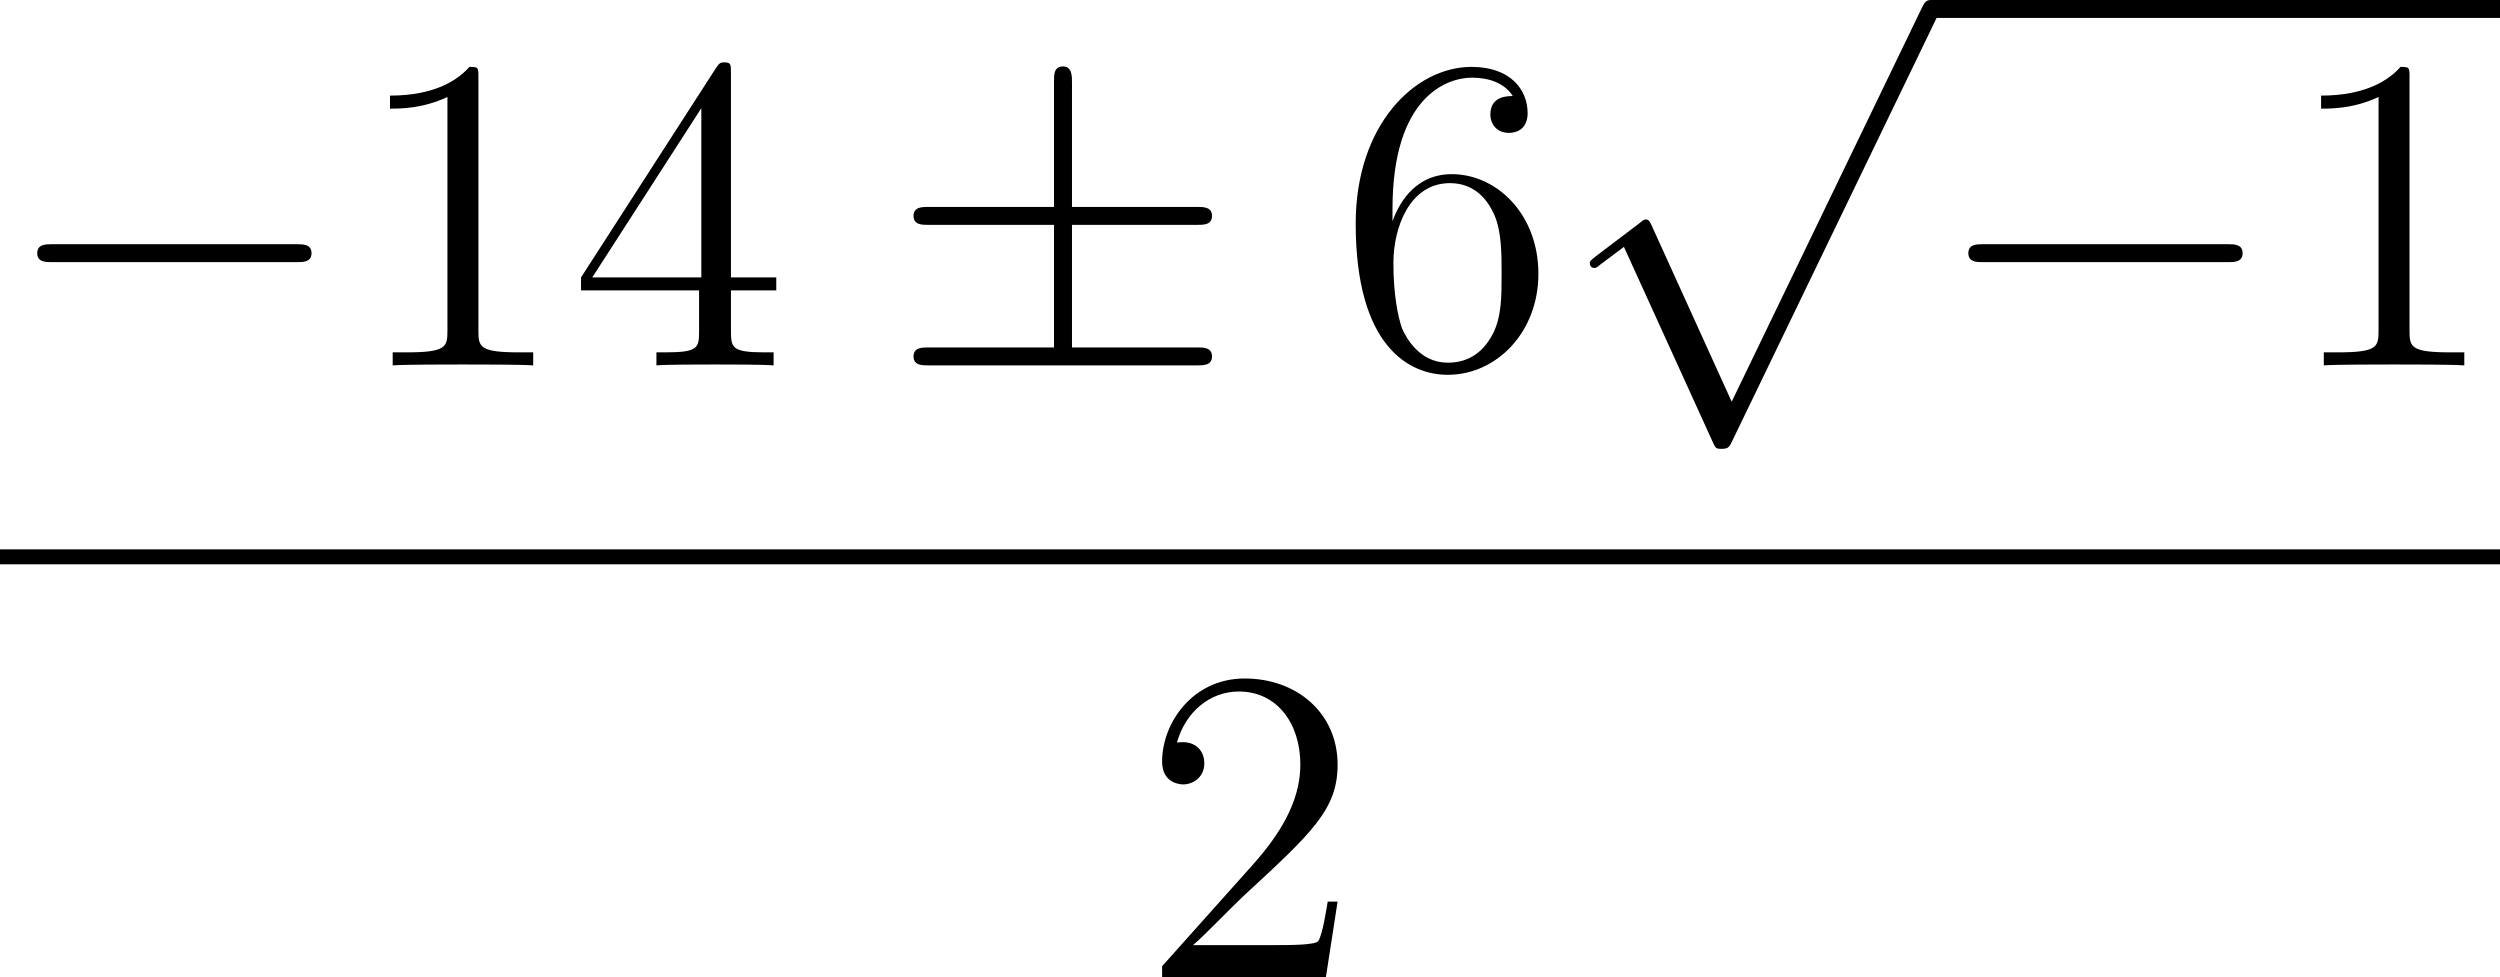
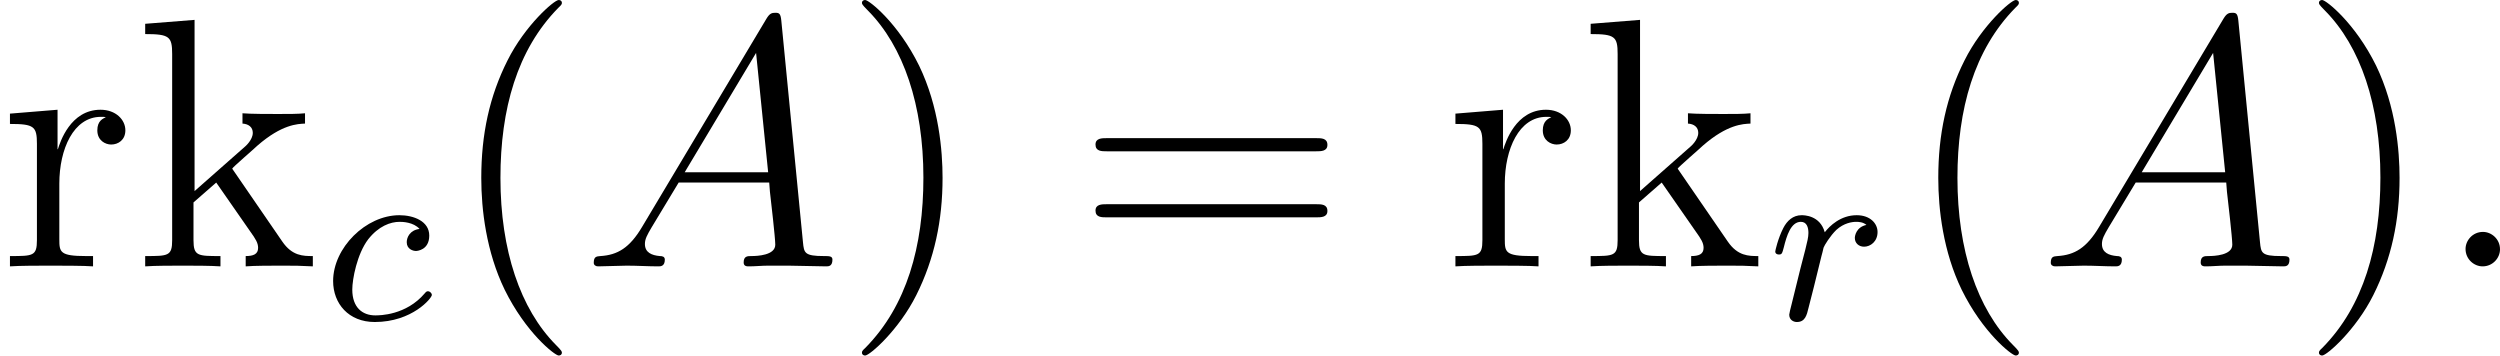
- <svg xmlns="http://www.w3.org/2000/svg" xmlns:xlink="http://www.w3.org/1999/xlink" version="1.1" width="93.217pt" height="36.428pt" viewBox="421.648 181.48 93.217 36.428">
+ <svg xmlns="http://www.w3.org/2000/svg" xmlns:xlink="http://www.w3.org/1999/xlink" version="1.1" width="117.811pt" height="16.754pt" viewBox="262.157 848.491 117.811 16.754">
  <defs>
-     <path id="g1-0" d="M7.571-2.727C7.571-2.945 7.364-2.945 7.211-2.945H1.265C1.113-2.945 .905-2.945 .905-2.727S1.113-2.509 1.265-2.509H7.211C7.364-2.509 7.571-2.509 7.571-2.727Z" />
-     <path id="g1-6" d="M7.865-.218C7.865-.436 7.658-.436 7.505-.436H4.462V-3.415H7.505C7.658-3.415 7.865-3.415 7.865-3.633S7.658-3.851 7.505-3.851H4.462V-6.873C4.462-7.036 4.462-7.265 4.244-7.265S4.025-7.069 4.025-6.916V-3.851H.971C.818-3.851 .611-3.851 .611-3.633S.818-3.415 .971-3.415H4.025V-.436H.971C.818-.436 .611-.436 .611-.218S.818 0 .971 0H7.505C7.658 0 7.865 0 7.865-.218Z" />
-     <path id="g1-112" d="M9.305-.218C9.305-.338 9.218-.436 9.087-.436S8.924-.36 8.858-.229L4.244 9.327L2.302 5.051C2.258 4.964 2.236 4.898 2.16 4.898C2.127 4.898 2.105 4.898 2.007 4.985L.927 5.804C.807 5.902 .796 5.913 .796 5.956C.796 6.033 .84 6.076 .905 6.076C.938 6.076 .96 6.076 1.058 5.989L1.625 5.564L3.785 10.309C3.851 10.462 3.873 10.473 3.993 10.473C4.167 10.473 4.189 10.429 4.265 10.265L9.24-.033C9.295-.153 9.305-.164 9.305-.218Z" />
-     <path id="g34-49" d="M4.902 0V-.347H4.531C3.479-.347 3.443-.49 3.443-.921V-7.663C3.443-7.938 3.443-7.95 3.204-7.95C2.917-7.627 2.319-7.185 1.088-7.185V-6.838C1.363-6.838 1.961-6.838 2.618-7.149V-.921C2.618-.49 2.582-.347 1.53-.347H1.16V0C1.482-.024 2.642-.024 3.037-.024S4.579-.024 4.902 0Z" />
-     <path id="g34-50" d="M5.26-2.008H4.997C4.961-1.805 4.866-1.148 4.746-.956C4.663-.849 3.981-.849 3.622-.849H1.411C1.733-1.124 2.463-1.889 2.774-2.176C4.591-3.85 5.26-4.471 5.26-5.655C5.26-7.03 4.172-7.95 2.786-7.95S.586-6.767 .586-5.738C.586-5.129 1.112-5.129 1.148-5.129C1.399-5.129 1.71-5.308 1.71-5.691C1.71-6.025 1.482-6.253 1.148-6.253C1.04-6.253 1.016-6.253 .98-6.241C1.207-7.054 1.853-7.603 2.63-7.603C3.646-7.603 4.268-6.755 4.268-5.655C4.268-4.639 3.682-3.754 3.001-2.989L.586-.287V0H4.949L5.26-2.008Z" />
-     <path id="g34-52" d="M5.523-1.997V-2.343H4.316V-7.783C4.316-8.01 4.316-8.07 4.148-8.07C4.053-8.07 4.017-8.07 3.921-7.926L.323-2.343V-1.997H3.467V-.909C3.467-.466 3.443-.347 2.57-.347H2.331V0C2.606-.024 3.551-.024 3.885-.024S5.177-.024 5.452 0V-.347H5.212C4.352-.347 4.316-.466 4.316-.909V-1.997H5.523ZM3.527-2.343H.622L3.527-6.85V-2.343Z" />
-     <path id="g34-54" d="M5.356-2.439C5.356-4.029 4.244-5.093 3.049-5.093C1.985-5.093 1.59-4.172 1.47-3.838V-4.16C1.47-7.185 2.941-7.663 3.587-7.663C4.017-7.663 4.447-7.532 4.674-7.173C4.531-7.173 4.077-7.173 4.077-6.683C4.077-6.42 4.256-6.193 4.567-6.193C4.866-6.193 5.069-6.372 5.069-6.719C5.069-7.34 4.615-7.95 3.575-7.95C2.068-7.95 .49-6.408 .49-3.778C.49-.49 1.925 .251 2.941 .251C4.244 .251 5.356-.885 5.356-2.439ZM4.376-2.451C4.376-1.841 4.376-1.303 4.148-.849C3.85-.275 3.419-.072 2.941-.072C2.188-.072 1.829-.741 1.722-.992C1.614-1.303 1.494-1.889 1.494-2.726C1.494-3.67 1.925-4.854 3.001-4.854C3.658-4.854 4.005-4.411 4.184-4.005C4.376-3.563 4.376-2.965 4.376-2.451Z" />
-     <use id="g28-0" xlink:href="#g1-0" transform="scale(1.095891)" />
-     <use id="g28-6" xlink:href="#g1-6" transform="scale(1.095891)" />
-     <use id="g28-112" xlink:href="#g1-112" transform="scale(1.095891)" />
+     <path id="g15-58" d="M2.2-.574C2.2-.921 1.913-1.16 1.626-1.16C1.279-1.16 1.04-.873 1.04-.586C1.04-.239 1.327 0 1.614 0C1.961 0 2.2-.287 2.2-.574Z" />
+     <path id="g15-65" d="M8.44-.227C8.44-.347 8.333-.347 8.153-.347C7.496-.347 7.484-.454 7.448-.813L6.719-8.273C6.695-8.512 6.647-8.536 6.516-8.536C6.396-8.536 6.324-8.512 6.217-8.333L2.032-1.327C1.614-.622 1.207-.383 .634-.347C.502-.335 .406-.335 .406-.12C.406-.048 .466 0 .55 0L1.518-.024C1.865-.024 2.248 0 2.582 0C2.654 0 2.798 0 2.798-.227C2.798-.335 2.702-.347 2.63-.347C2.355-.371 2.128-.466 2.128-.753C2.128-.921 2.2-1.052 2.355-1.315L3.264-2.821H6.312C6.324-2.714 6.324-2.618 6.336-2.511C6.372-2.2 6.516-.956 6.516-.729C6.516-.371 5.906-.347 5.715-.347C5.583-.347 5.452-.347 5.452-.132C5.452 0 5.559 0 5.631 0C5.834 0 6.073-.024 6.276-.024H6.958L8.225 0C8.309 0 8.44 0 8.44-.227ZM6.276-3.168H3.467L5.87-7.185L6.276-3.168Z" />
+     <path id="g14-99" d="M3.674-.829C3.674-.901 3.595-.956 3.547-.956S3.475-.933 3.435-.885C2.805-.143 1.913-.143 1.769-.143C1.339-.143 .996-.406 .996-1.012C.996-1.363 1.156-2.208 1.53-2.702C1.881-3.148 2.279-3.292 2.59-3.292C2.686-3.292 3.053-3.284 3.26-3.053C2.933-3.013 2.829-2.766 2.829-2.606C2.829-2.375 3.037-2.311 3.14-2.311C3.18-2.311 3.587-2.343 3.587-2.829S3.061-3.515 2.582-3.515C1.451-3.515 .351-2.415 .351-1.299C.351-.542 .869 .08 1.753 .08C3.013 .08 3.674-.725 3.674-.829Z" />
+     <path id="g14-114" d="M3.682-2.949C3.682-3.236 3.435-3.515 2.981-3.515C2.439-3.515 2.072-3.156 1.905-2.941C1.745-3.515 1.203-3.515 1.124-3.515C.837-3.515 .638-3.332 .51-3.084C.327-2.726 .239-2.319 .239-2.295C.239-2.224 .295-2.192 .359-2.192C.462-2.192 .47-2.224 .526-2.431C.622-2.821 .765-3.292 1.1-3.292C1.307-3.292 1.355-3.092 1.355-2.917C1.355-2.774 1.315-2.622 1.251-2.359L1.084-1.714L.789-.518C.757-.399 .709-.199 .709-.167C.709 .016 .861 .08 .964 .08C1.243 .08 1.299-.143 1.363-.414L1.538-1.1L1.793-2.136C1.801-2.152 1.857-2.383 1.865-2.423C1.889-2.495 2.088-2.821 2.295-3.021C2.55-3.252 2.821-3.292 2.965-3.292C3.053-3.292 3.196-3.284 3.308-3.188C2.965-3.116 2.917-2.821 2.917-2.75C2.917-2.574 3.053-2.455 3.228-2.455C3.443-2.455 3.682-2.63 3.682-2.949Z" />
+     <path id="g18-40" d="M3.885 2.905C3.885 2.869 3.885 2.845 3.682 2.642C2.487 1.435 1.817-.538 1.817-2.977C1.817-5.296 2.379-7.293 3.766-8.703C3.885-8.811 3.885-8.835 3.885-8.871C3.885-8.942 3.826-8.966 3.778-8.966C3.622-8.966 2.642-8.106 2.056-6.934C1.447-5.727 1.172-4.447 1.172-2.977C1.172-1.913 1.339-.49 1.961 .789C2.666 2.224 3.646 3.001 3.778 3.001C3.826 3.001 3.885 2.977 3.885 2.905Z" />
+     <path id="g18-41" d="M3.371-2.977C3.371-3.885 3.252-5.368 2.582-6.755C1.877-8.189 .897-8.966 .765-8.966C.717-8.966 .658-8.942 .658-8.871C.658-8.835 .658-8.811 .861-8.608C2.056-7.4 2.726-5.428 2.726-2.989C2.726-.669 2.164 1.327 .777 2.738C.658 2.845 .658 2.869 .658 2.905C.658 2.977 .717 3.001 .765 3.001C.921 3.001 1.901 2.14 2.487 .968C3.096-.251 3.371-1.542 3.371-2.977Z" />
+     <path id="g18-61" d="M8.452-4.089C8.452-4.316 8.249-4.316 8.07-4.316H1.028C.861-4.316 .646-4.316 .646-4.101C.646-3.873 .849-3.873 1.028-3.873H8.07C8.237-3.873 8.452-3.873 8.452-4.089ZM8.452-1.865C8.452-2.092 8.249-2.092 8.07-2.092H1.028C.861-2.092 .646-2.092 .646-1.877C.646-1.65 .849-1.65 1.028-1.65H8.07C8.237-1.65 8.452-1.65 8.452-1.865Z" />
+     <path id="g18-107" d="M5.978 0V-.347C5.655-.347 5.284-.347 4.949-.837L3.347-3.168L3.264-3.288C3.264-3.324 4.017-3.969 4.113-4.065C4.937-4.782 5.464-4.794 5.715-4.806V-5.153C5.475-5.129 5.165-5.129 4.806-5.129C4.495-5.129 3.885-5.129 3.61-5.153V-4.806C3.814-4.794 3.957-4.686 3.957-4.495C3.957-4.256 3.706-4.041 3.706-4.041L1.997-2.534V-8.297L.335-8.165V-7.819C1.148-7.819 1.243-7.735 1.243-7.149V-.885C1.243-.347 1.112-.347 .335-.347V0C.669-.024 1.243-.024 1.602-.024S2.534-.024 2.869 0V-.347C2.104-.347 1.961-.347 1.961-.885V-2.152L2.726-2.821L3.873-1.172C4.053-.921 4.136-.789 4.136-.622C4.136-.406 3.969-.347 3.718-.347V0C4.017-.024 4.603-.024 4.926-.024C5.44-.024 5.464-.024 5.978 0Z" />
+     <path id="g18-114" d="M4.22-4.579C4.22-4.937 3.897-5.272 3.383-5.272C2.367-5.272 2.02-4.172 1.949-3.945H1.937V-5.272L.335-5.141V-4.794C1.148-4.794 1.243-4.71 1.243-4.125V-.885C1.243-.347 1.112-.347 .335-.347V0C.669-.024 1.327-.024 1.686-.024C2.008-.024 2.857-.024 3.132 0V-.347H2.893C2.02-.347 1.997-.478 1.997-.909V-2.786C1.997-3.945 2.475-5.033 3.395-5.033C3.491-5.033 3.515-5.033 3.563-5.021C3.467-4.973 3.276-4.902 3.276-4.579C3.276-4.232 3.551-4.101 3.742-4.101C3.981-4.101 4.22-4.256 4.22-4.579Z" />
  </defs>
  <g id="page1" transform="matrix(1.4 0 0 1.4 0 0)">
-     <use x="301.177" y="139.36" xlink:href="#g28-0" />
-     <use x="310.476" y="139.36" xlink:href="#g34-49" />
-     <use x="316.329" y="139.36" xlink:href="#g34-52" />
-     <use x="324.838" y="139.36" xlink:href="#g28-6" />
-     <use x="336.794" y="139.36" xlink:href="#g34-54" />
-     <use x="342.647" y="130.106" xlink:href="#g28-112" />
-     <rect x="352.609" y="129.628" height=".478" width="15.152" />
-     <use x="352.609" y="139.36" xlink:href="#g28-0" />
-     <use x="361.908" y="139.36" xlink:href="#g34-49" />
-     <rect x="301.177" y="144.26" height=".398" width="66.584" />
-     <use x="331.542" y="155.649" xlink:href="#g34-50" />
+     <use x="187.255" y="615.031" xlink:href="#g18-114" />
+     <use x="191.807" y="615.031" xlink:href="#g18-107" />
+     <use x="198.117" y="616.824" xlink:href="#g14-99" />
+     <use x="202.283" y="615.031" xlink:href="#g18-40" />
+     <use x="206.835" y="615.031" xlink:href="#g15-65" />
+     <use x="215.611" y="615.031" xlink:href="#g18-41" />
+     <use x="223.484" y="615.031" xlink:href="#g18-61" />
+     <use x="235.91" y="615.031" xlink:href="#g18-114" />
+     <use x="240.462" y="615.031" xlink:href="#g18-107" />
+     <use x="246.772" y="616.824" xlink:href="#g14-114" />
+     <use x="251.326" y="615.031" xlink:href="#g18-40" />
+     <use x="255.879" y="615.031" xlink:href="#g15-65" />
+     <use x="264.654" y="615.031" xlink:href="#g18-41" />
+     <use x="269.206" y="615.031" xlink:href="#g15-58" />
  </g>
</svg>
